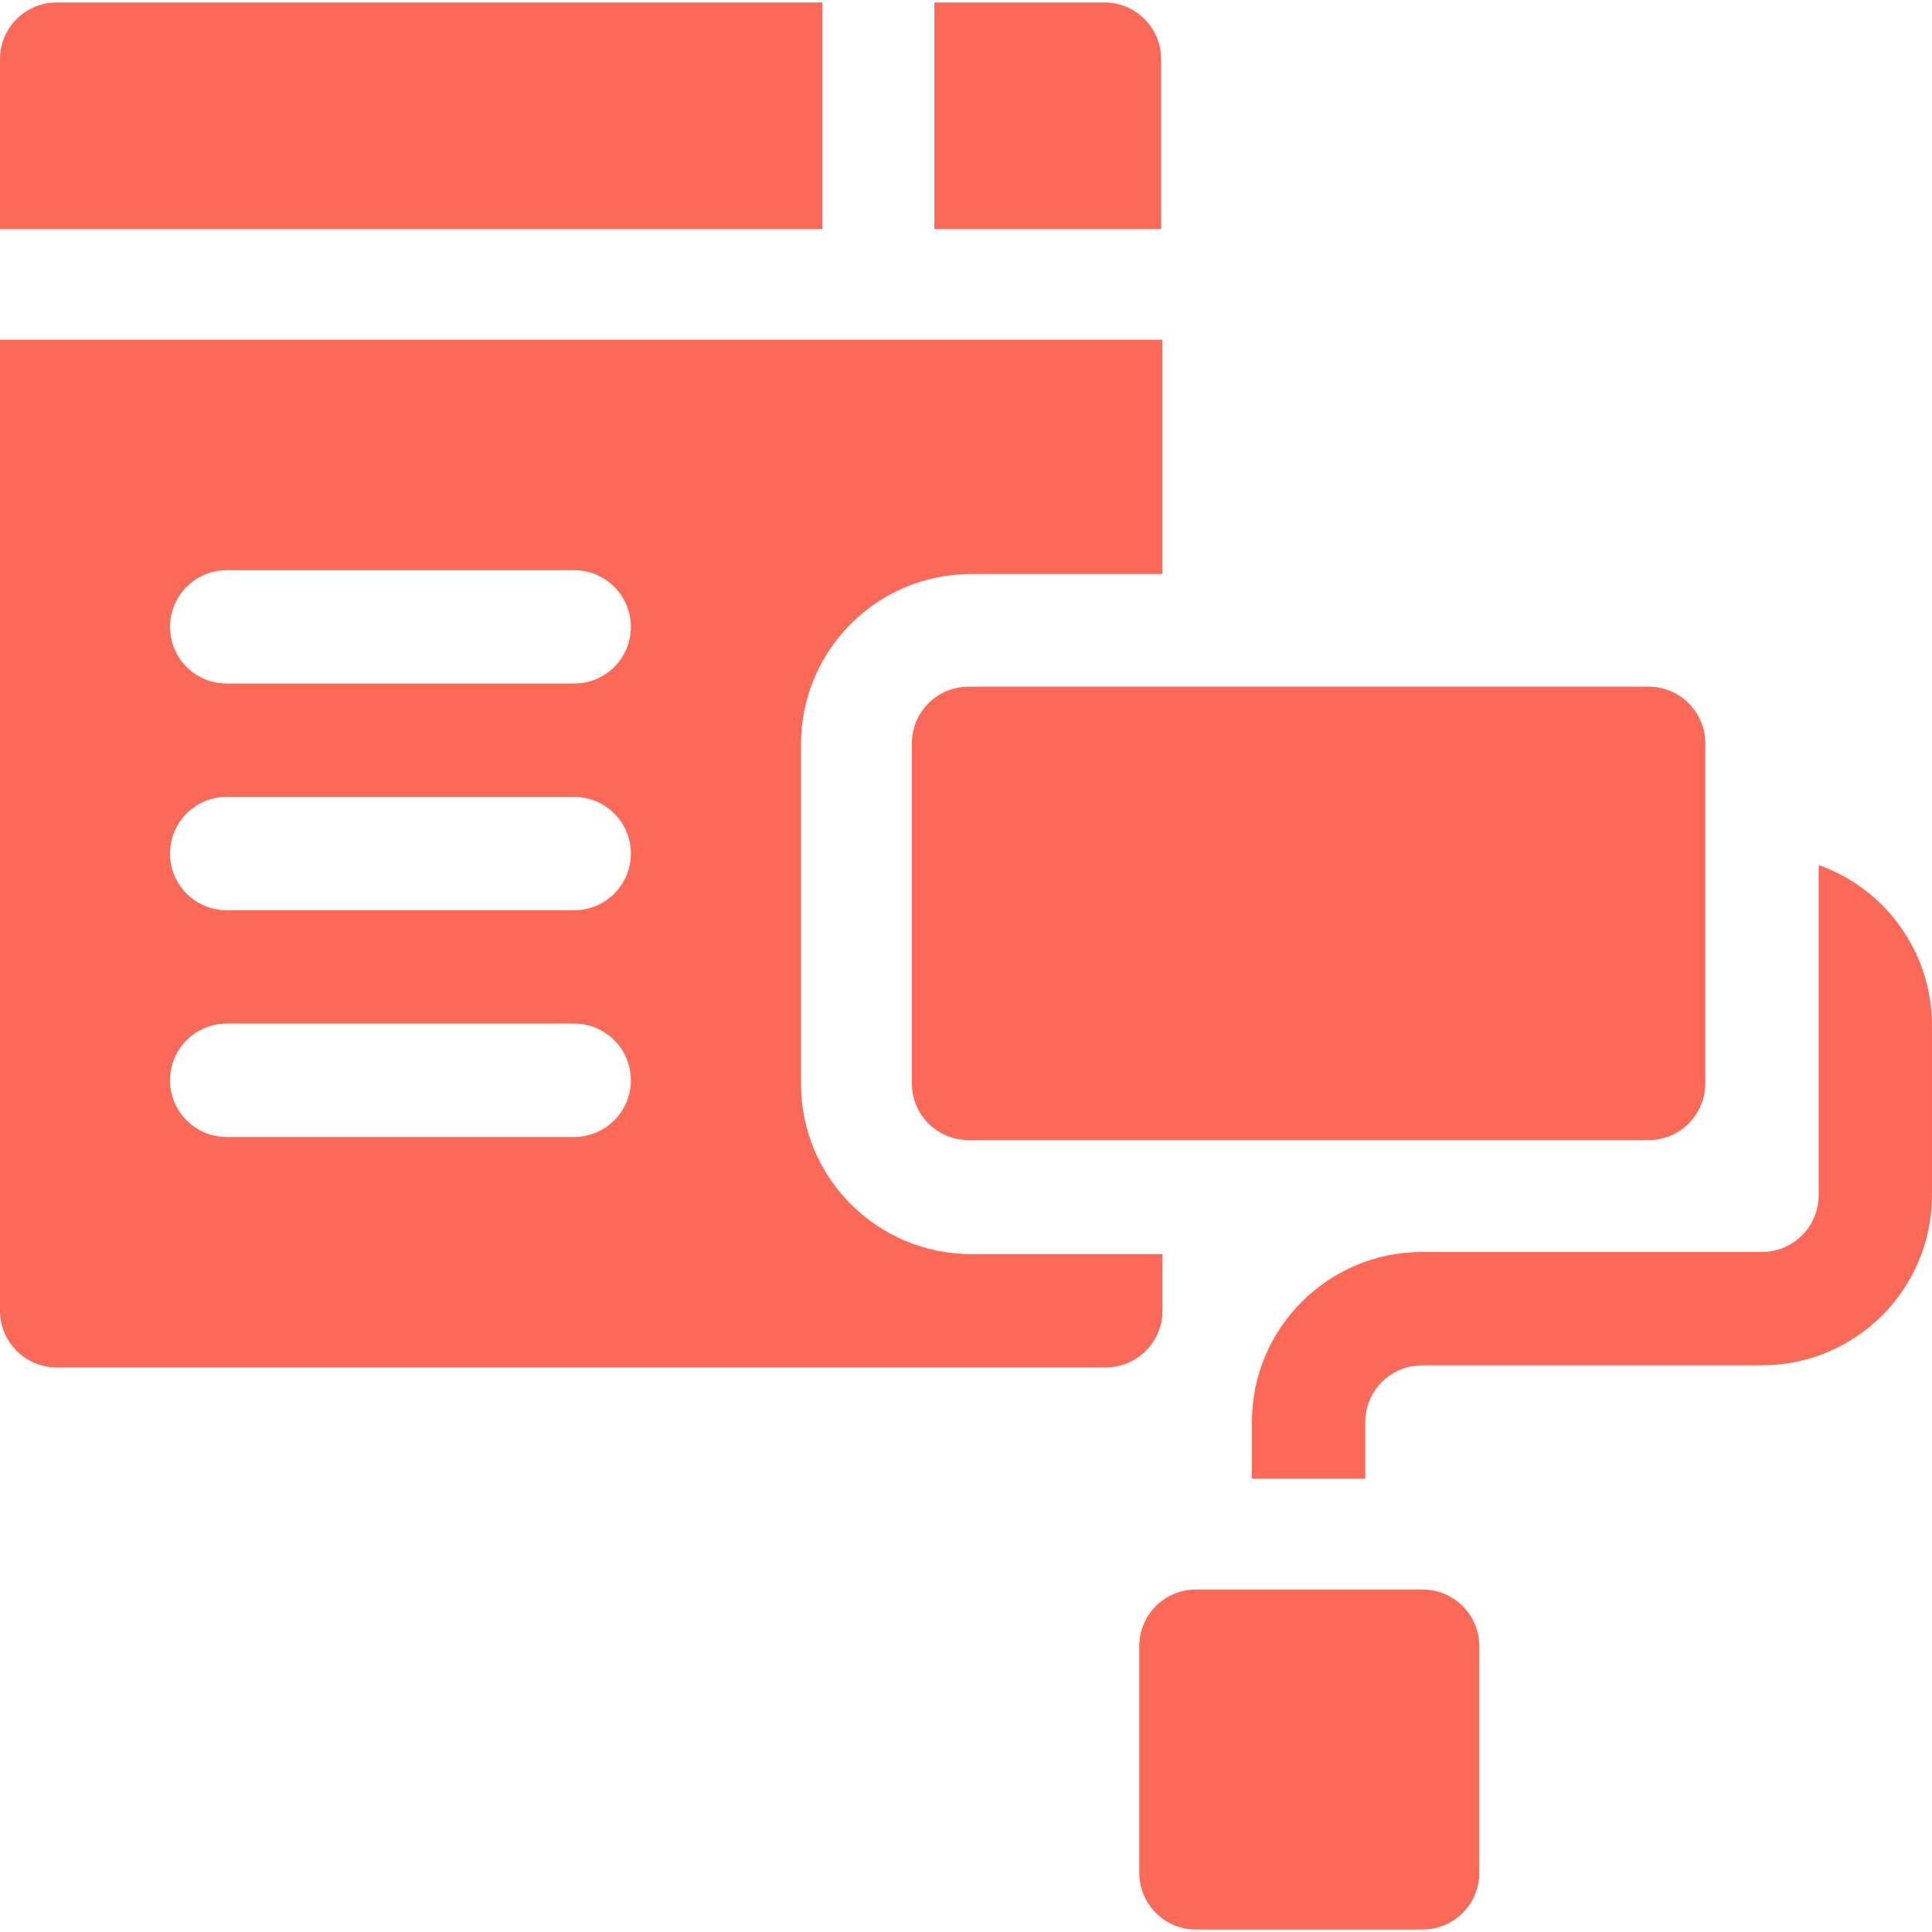
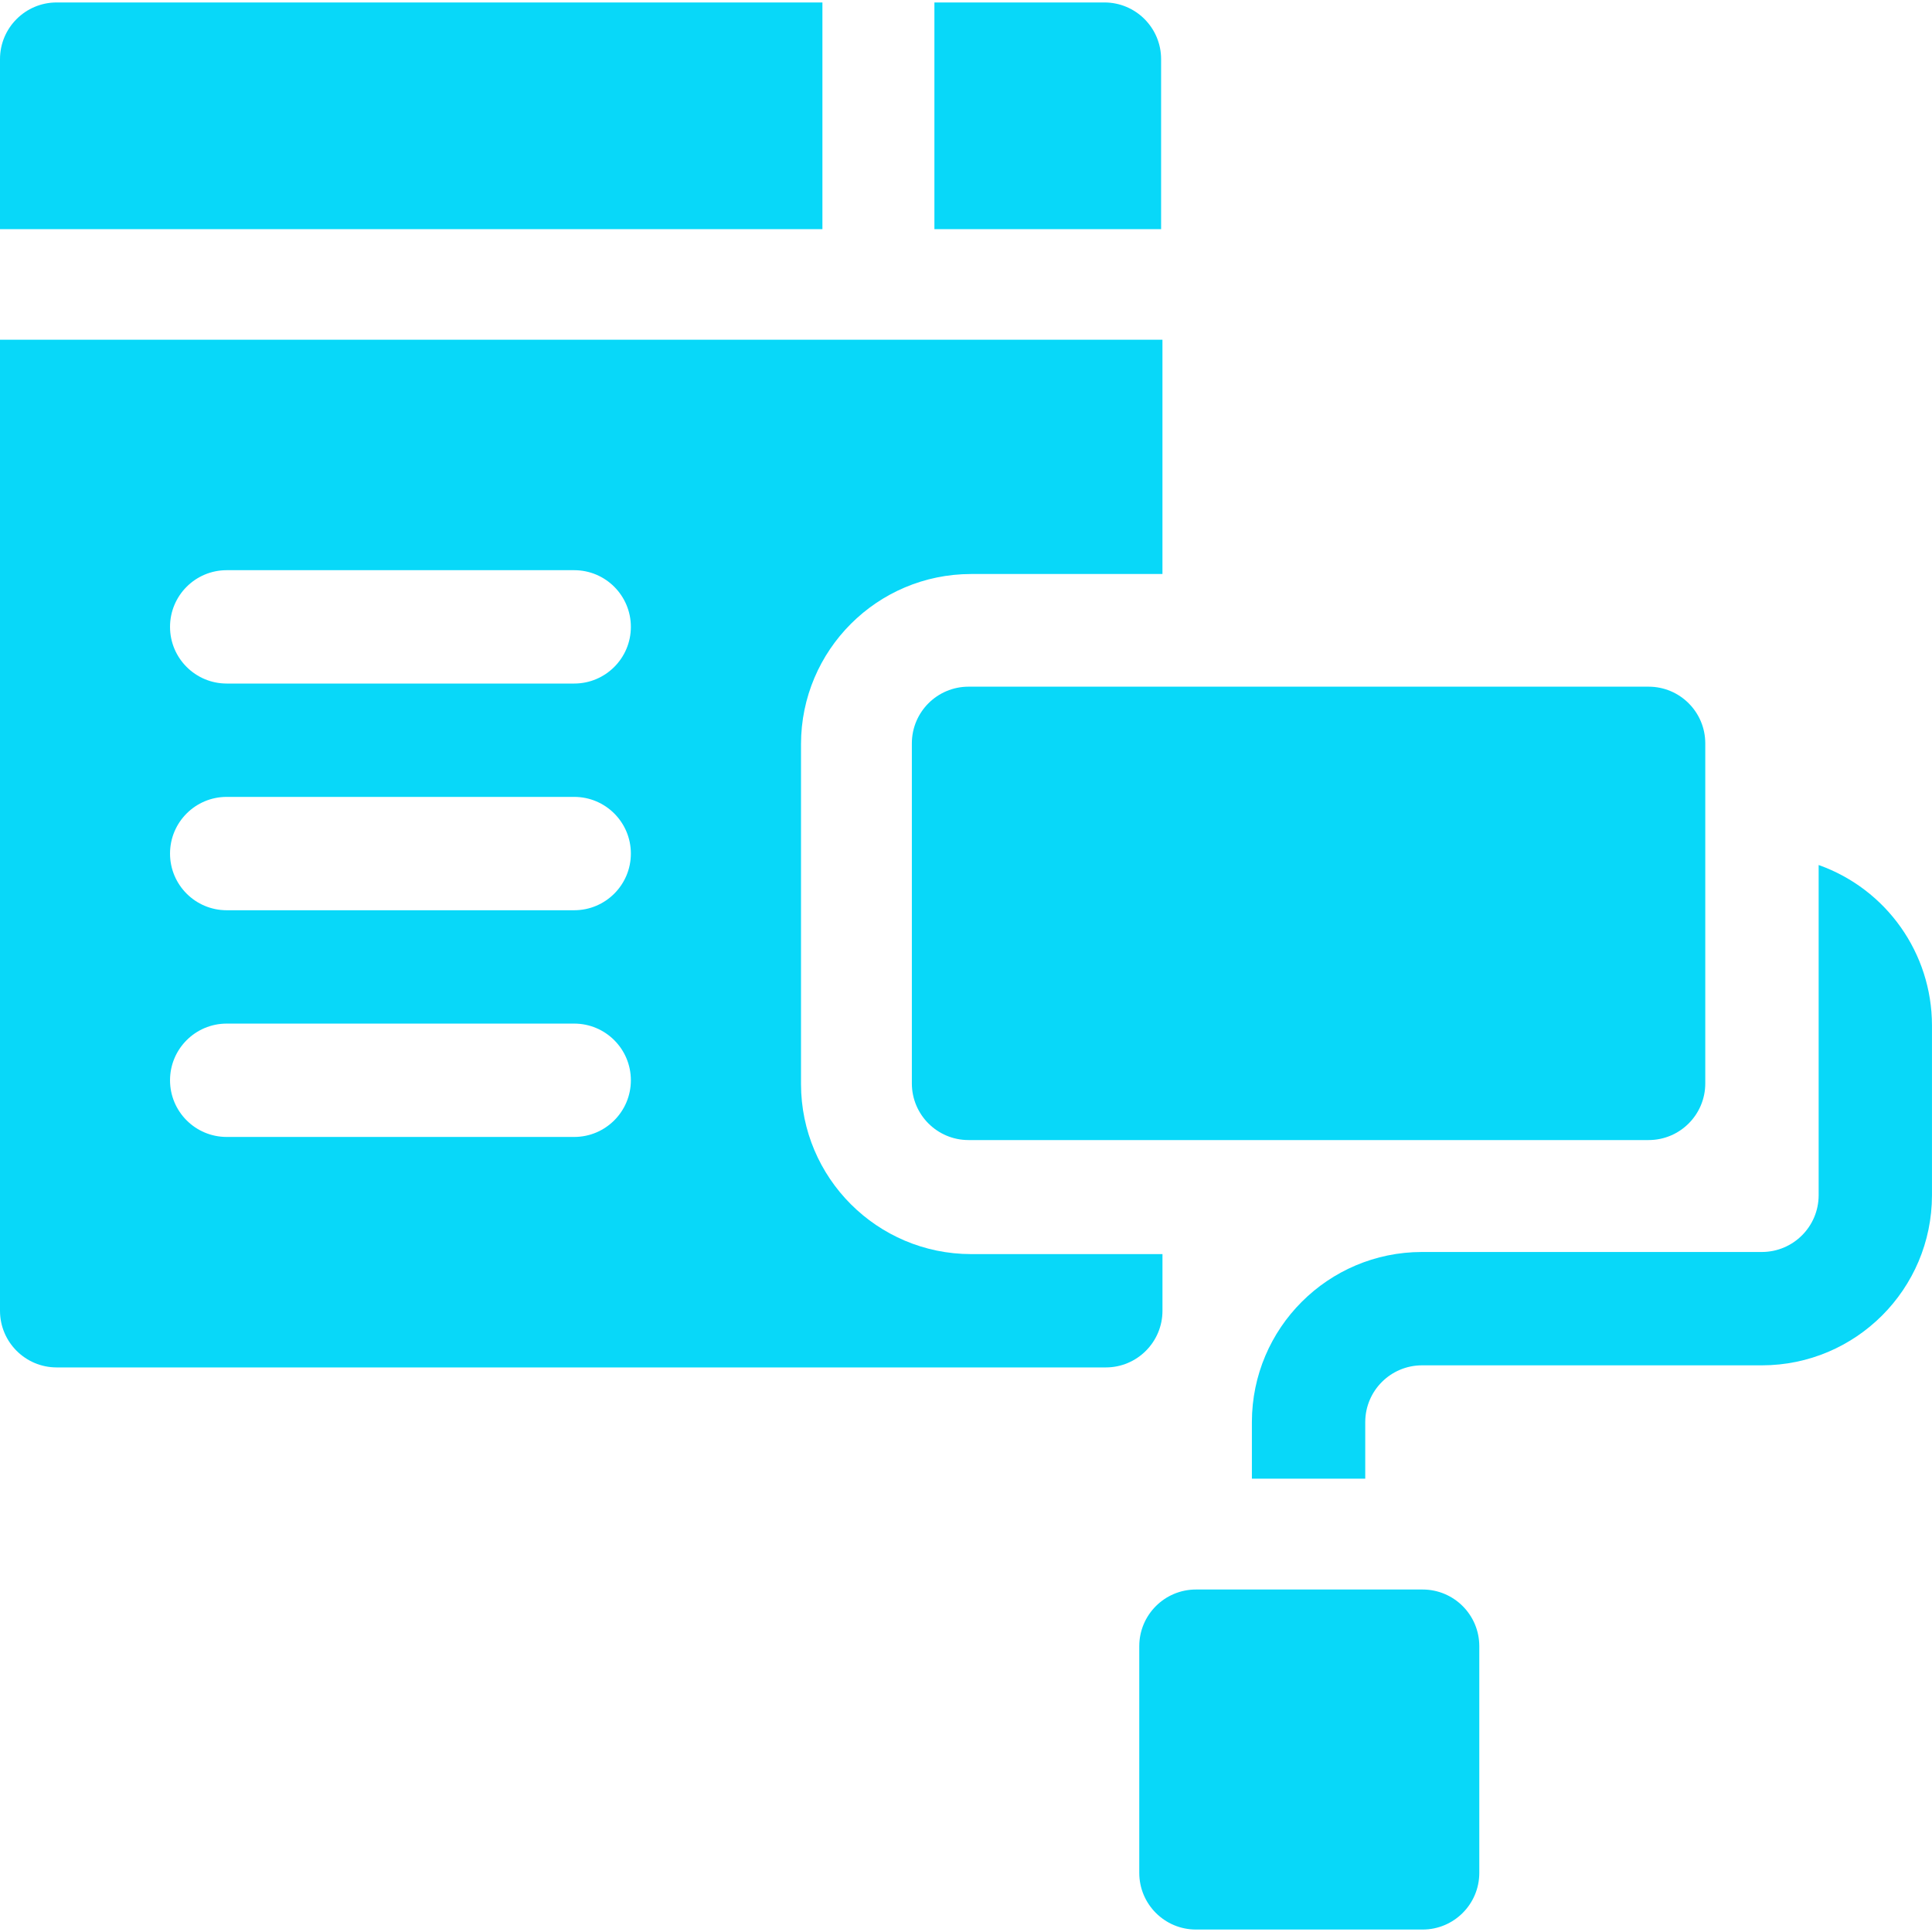
<svg xmlns="http://www.w3.org/2000/svg" width="85" height="85" viewBox="0 0 85 85">
  <g id="pro_theme" transform="translate(-110 -1516)">
    <rect id="Rectangle_2666" data-name="Rectangle 2666" width="85" height="85" transform="translate(110 1516)" fill="none" />
    <g id="theme" transform="translate(110 1516.108)">
-       <path id="Path_6324" data-name="Path 6324" d="M242,184.493v14.961a2.493,2.493,0,0,0,2.493,2.493h29.921a2.493,2.493,0,0,0,2.493-2.493V184.493A2.494,2.494,0,0,0,274.415,182H244.493A2.494,2.494,0,0,0,242,184.493Z" transform="translate(-201.882 -151.897)" fill="#fc6a57" />
-       <path id="Path_6325" data-name="Path 6325" d="M314.467,422h-9.974A2.494,2.494,0,0,0,302,424.493v9.974a2.494,2.494,0,0,0,2.493,2.493h9.974a2.494,2.494,0,0,0,2.493-2.493v-9.974A2.494,2.494,0,0,0,314.467,422Z" transform="translate(-251.877 -352.176)" fill="#fc6a57" />
-       <path id="Path_6326" data-name="Path 6326" d="M257.641,2.493A2.494,2.494,0,0,0,255.147,0h-7.48V9.974h9.974Z" transform="translate(-206.557)" fill="#fc6a57" />
-       <path id="Path_6327" data-name="Path 6327" d="M36.183,0H2.493A2.494,2.494,0,0,0,0,2.493v7.48H36.183Z" fill="#fc6a57" />
-       <path id="Path_6328" data-name="Path 6328" d="M51.144,132.721v-2.493H42.721a7.489,7.489,0,0,1-7.48-7.48V107.787a7.489,7.489,0,0,1,7.48-7.48h8.422V90H0v42.721a2.494,2.494,0,0,0,2.493,2.493H48.65A2.494,2.494,0,0,0,51.144,132.721Zm-25.882-7.647H9.974a2.493,2.493,0,1,1,0-4.987H25.262a2.493,2.493,0,1,1,0,4.987Zm0-9.974H9.974a2.493,2.493,0,1,1,0-4.987H25.262a2.493,2.493,0,1,1,0,4.987Zm0-9.974H9.974a2.493,2.493,0,1,1,0-4.987H25.262a2.493,2.493,0,1,1,0,4.987Z" transform="translate(0 -75.161)" fill="#fc6a57" />
-       <path id="Path_6329" data-name="Path 6329" d="M356.935,229.58v14.532a2.5,2.5,0,0,1-2.493,2.493H339.48a7.489,7.489,0,0,0-7.48,7.48v2.493h4.987v-2.493a2.5,2.5,0,0,1,2.493-2.493h14.961a7.489,7.489,0,0,0,7.48-7.48v-7.48A7.492,7.492,0,0,0,356.935,229.58Z" transform="translate(-276.922 -191.631)" fill="#fc6a57" />
+       <path id="Path_6324" data-name="Path 6324" d="M242,184.493v14.961a2.493,2.493,0,0,0,2.493,2.493h29.921a2.493,2.493,0,0,0,2.493-2.493V184.493A2.494,2.494,0,0,0,274.415,182H244.493A2.494,2.494,0,0,0,242,184.493Z" transform="translate(-201.882 -151.897)" fill="#08d8f9" />
+       <path id="Path_6325" data-name="Path 6325" d="M314.467,422h-9.974A2.494,2.494,0,0,0,302,424.493v9.974a2.494,2.494,0,0,0,2.493,2.493h9.974a2.494,2.494,0,0,0,2.493-2.493v-9.974A2.494,2.494,0,0,0,314.467,422Z" transform="translate(-251.877 -352.176)" fill="#08d8f9" />
+       <path id="Path_6326" data-name="Path 6326" d="M257.641,2.493A2.494,2.494,0,0,0,255.147,0h-7.48V9.974h9.974Z" transform="translate(-206.557)" fill="#08d8f9" />
+       <path id="Path_6327" data-name="Path 6327" d="M36.183,0H2.493A2.494,2.494,0,0,0,0,2.493v7.48H36.183Z" fill="#08d8f9" />
+       <path id="Path_6328" data-name="Path 6328" d="M51.144,132.721v-2.493H42.721a7.489,7.489,0,0,1-7.48-7.48V107.787a7.489,7.489,0,0,1,7.48-7.48h8.422V90H0v42.721a2.494,2.494,0,0,0,2.493,2.493H48.65A2.494,2.494,0,0,0,51.144,132.721Zm-25.882-7.647H9.974a2.493,2.493,0,1,1,0-4.987H25.262a2.493,2.493,0,1,1,0,4.987Zm0-9.974H9.974a2.493,2.493,0,1,1,0-4.987H25.262a2.493,2.493,0,1,1,0,4.987Zm0-9.974H9.974a2.493,2.493,0,1,1,0-4.987H25.262a2.493,2.493,0,1,1,0,4.987Z" transform="translate(0 -75.161)" fill="#08d8f9" />
+       <path id="Path_6329" data-name="Path 6329" d="M356.935,229.58v14.532a2.5,2.5,0,0,1-2.493,2.493H339.48a7.489,7.489,0,0,0-7.48,7.48v2.493h4.987v-2.493a2.5,2.5,0,0,1,2.493-2.493h14.961a7.489,7.489,0,0,0,7.48-7.48v-7.48A7.492,7.492,0,0,0,356.935,229.58Z" transform="translate(-276.922 -191.631)" fill="#08d8f9" />
    </g>
  </g>
</svg>
